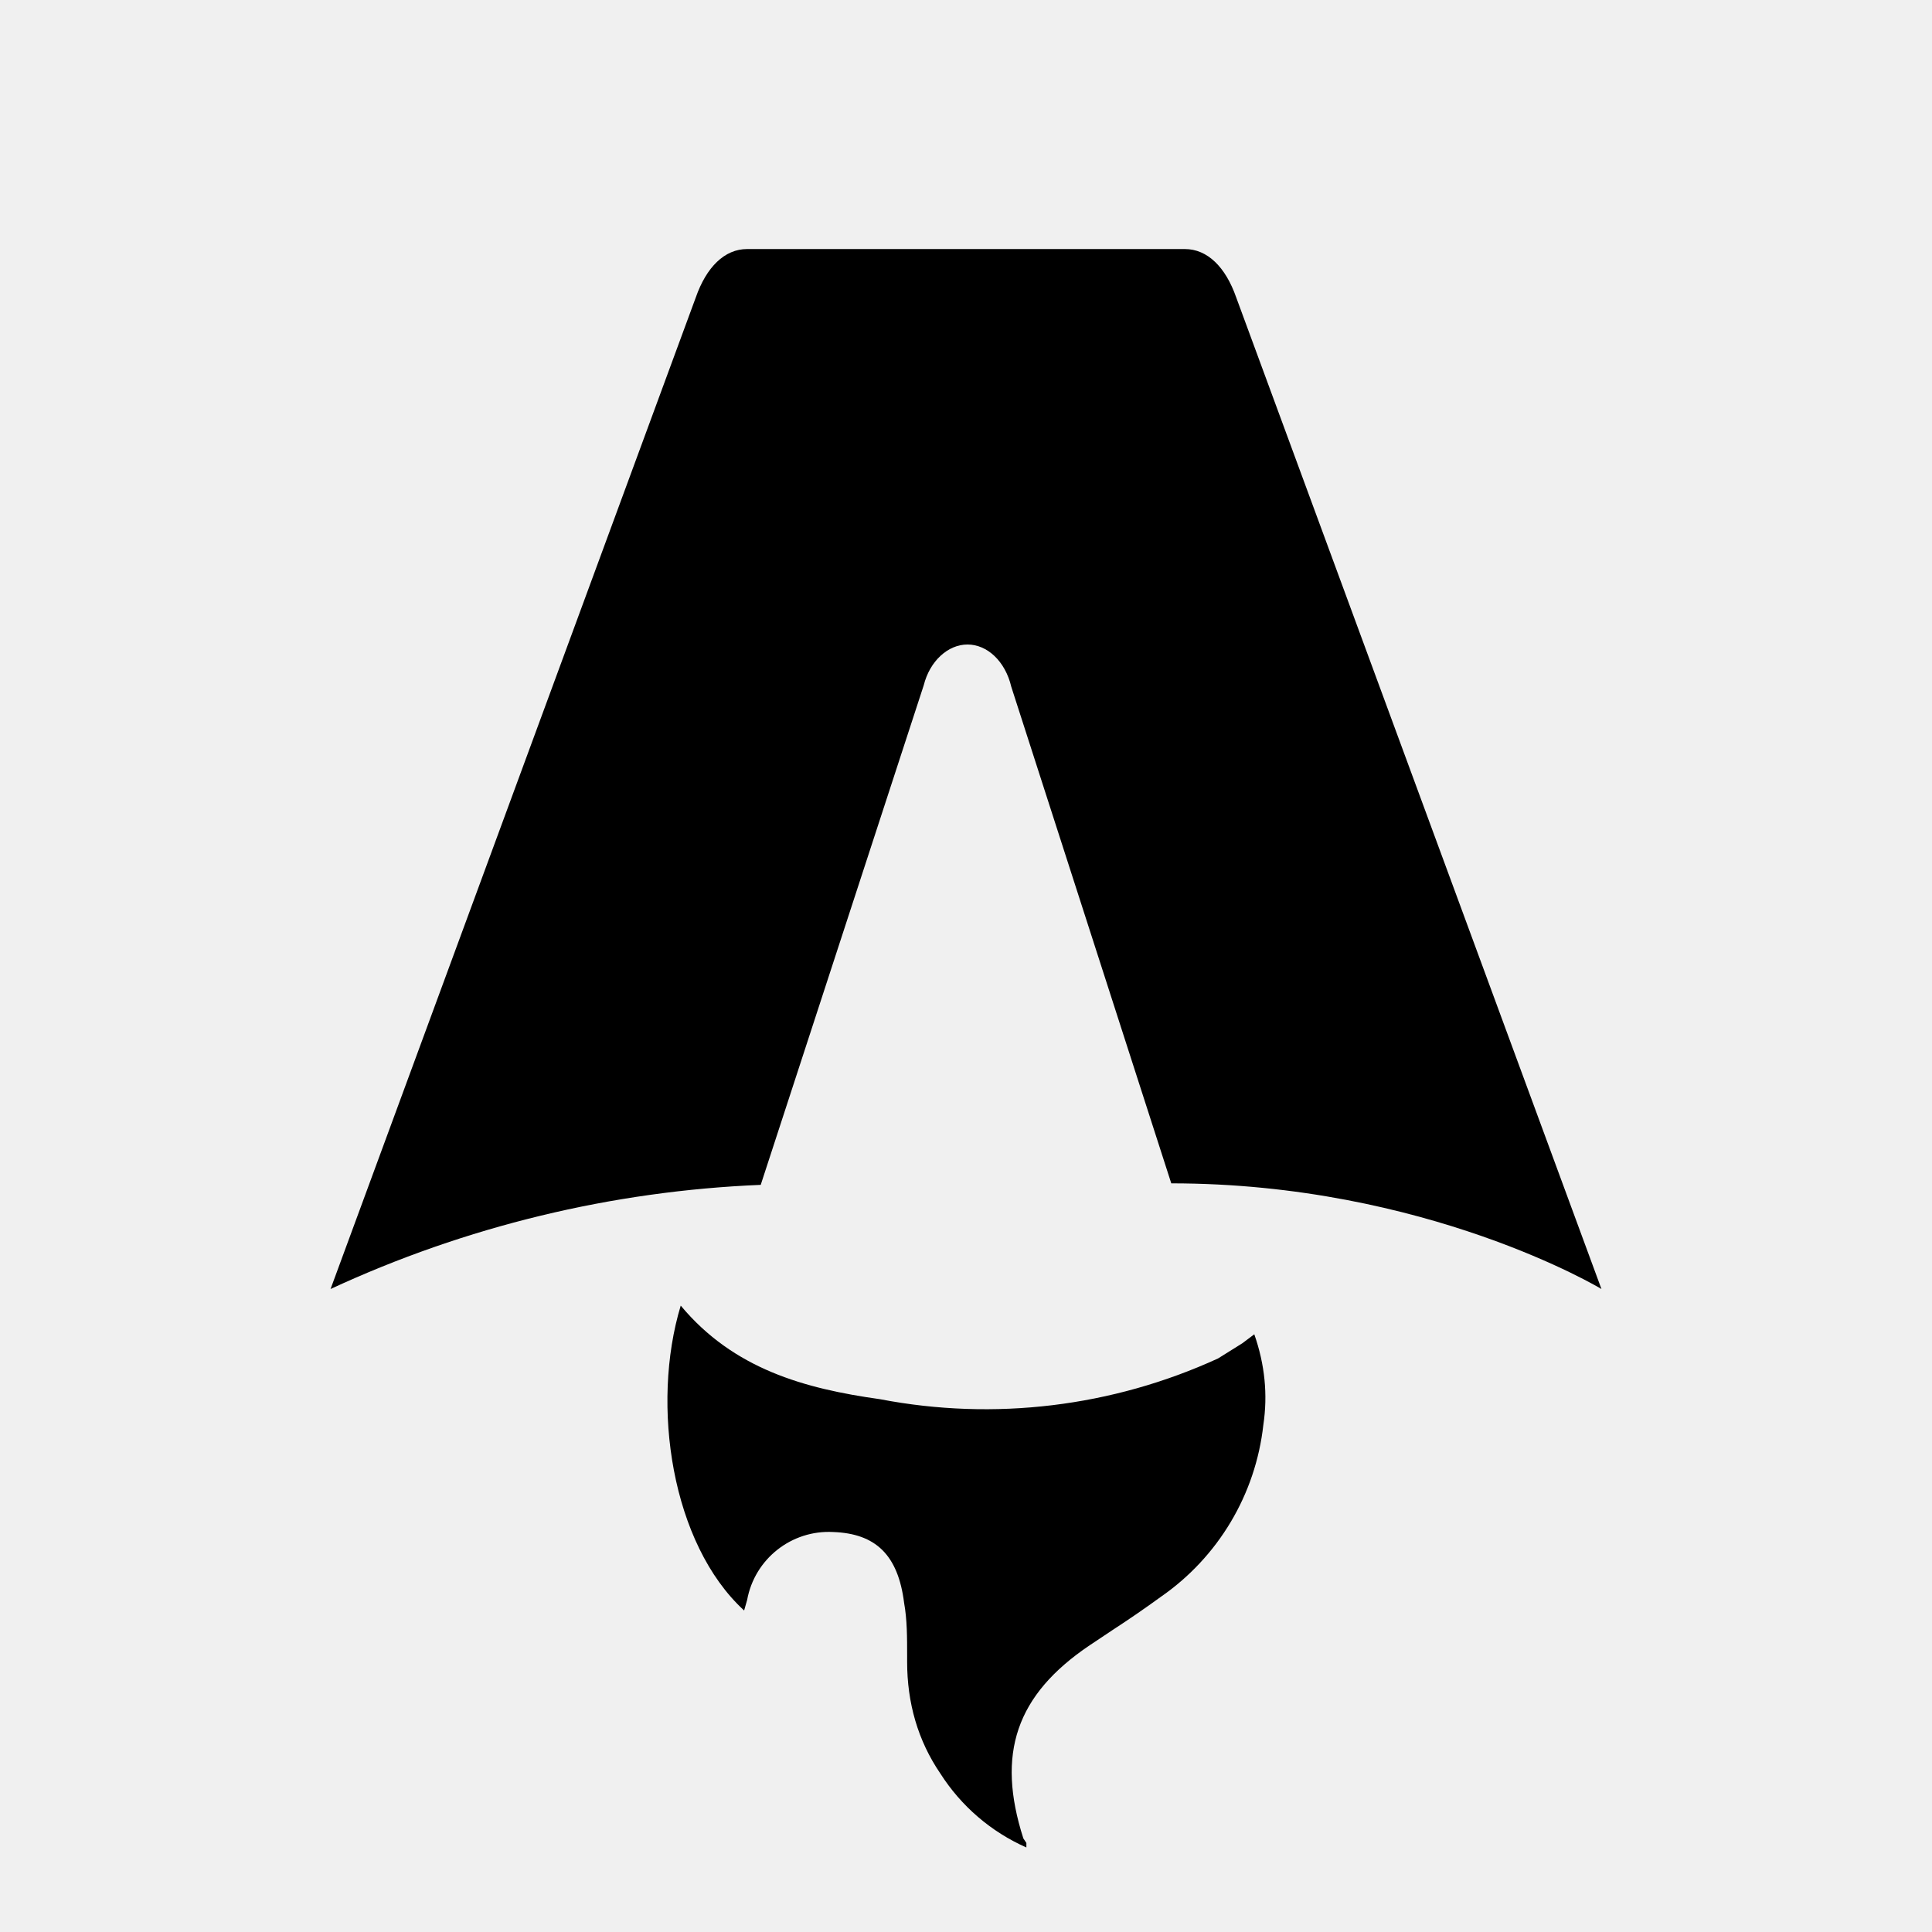
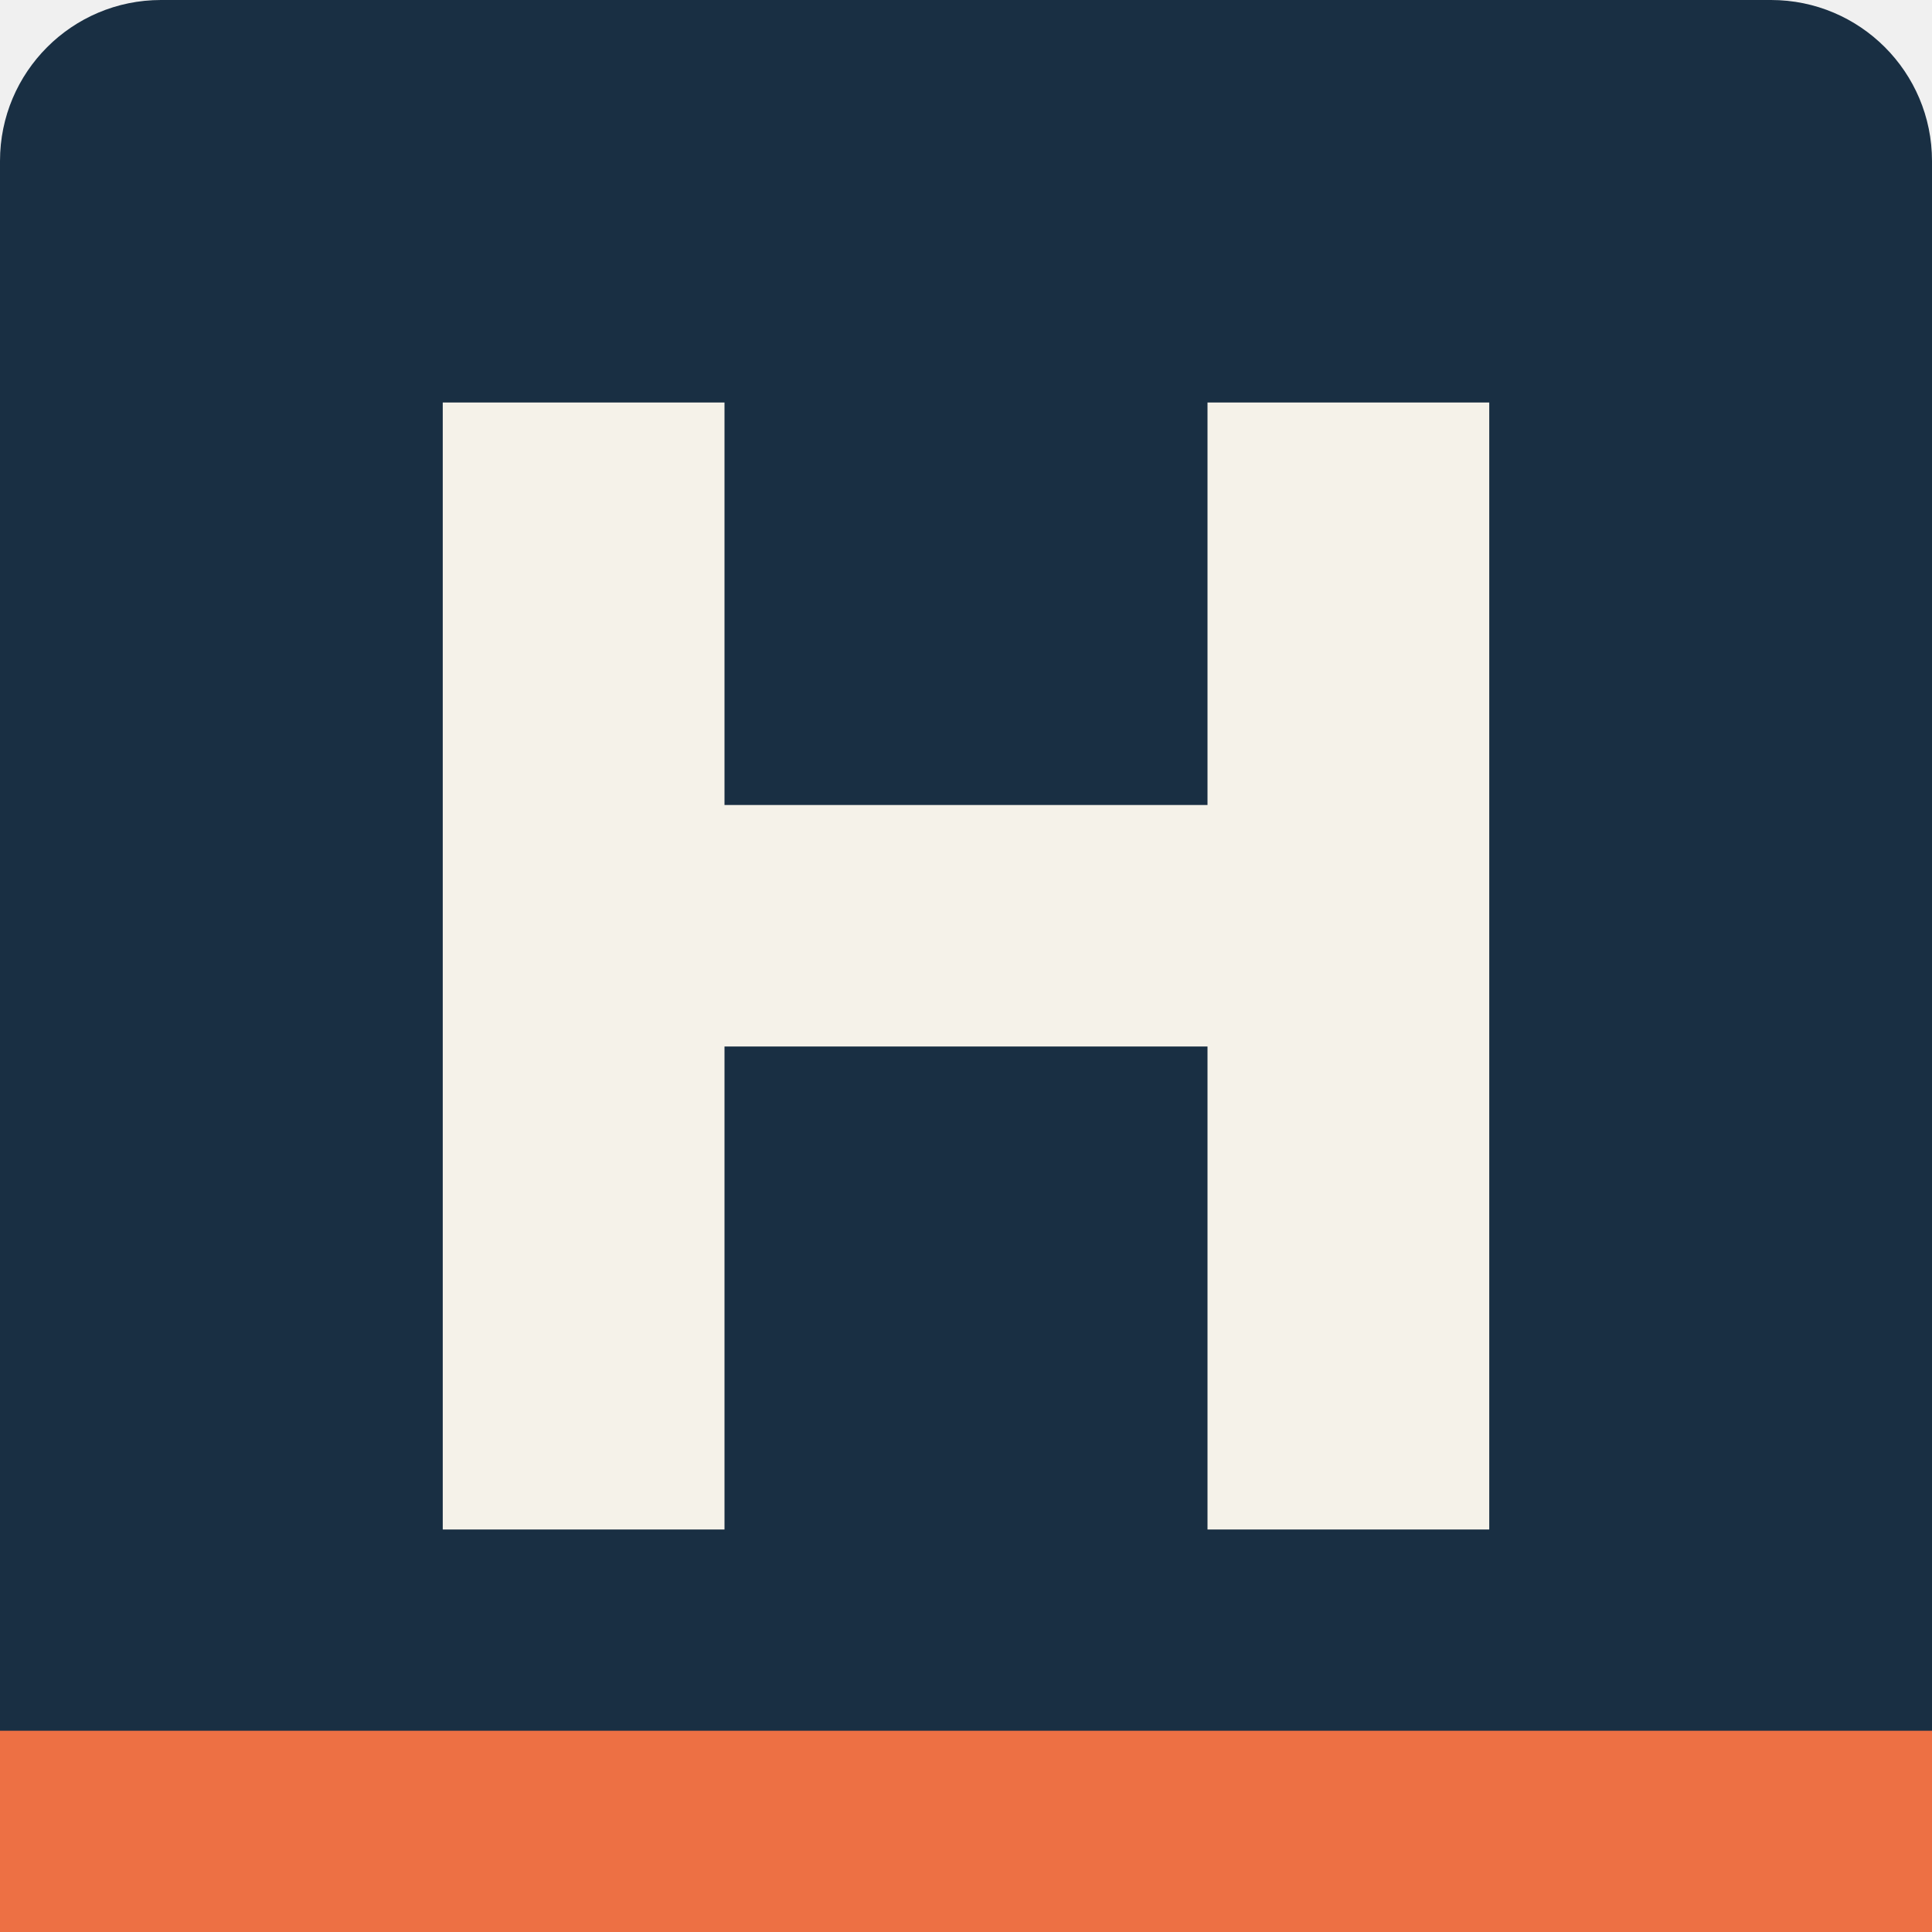
- <svg xmlns="http://www.w3.org/2000/svg" fill="none" viewBox="0 0 128 128">
-   <path d="M50.4 78.5a75.1 75.1 0 0 0-28.5 6.9l24.2-65.7c.7-2 1.9-3.2 3.4-3.2h29c1.5 0 2.7 1.2 3.4 3.2l24.2 65.7s-11.6-7-28.5-7L67 45.5c-.4-1.7-1.6-2.8-2.9-2.8-1.3 0-2.5 1.1-2.9 2.7L50.4 78.5Zm-1.1 28.2Zm-4.2-20.2c-2 6.6-.6 15.8 4.2 20.2a17.5 17.5 0 0 1 .2-.7 5.5 5.5 0 0 1 5.7-4.5c2.8.1 4.3 1.5 4.7 4.7.2 1.1.2 2.3.2 3.5v.4c0 2.7.7 5.2 2.2 7.4a13 13 0 0 0 5.7 4.9v-.3l-.2-.3c-1.8-5.6-.5-9.5 4.4-12.8l1.5-1a73 73 0 0 0 3.2-2.2 16 16 0 0 0 6.8-11.4c.3-2 .1-4-.6-6l-.8.6-1.6 1a37 37 0 0 1-22.4 2.7c-5-.7-9.7-2-13.2-6.2Z" />
-   <style>
-         path { fill: #000; }
-         @media (prefers-color-scheme: dark) {
-             path { fill: #FFF; }
-         }
-     </style>
+ <svg xmlns="http://www.w3.org/2000/svg" viewBox="0 0 48 48">
+   <rect width="48" height="48" rx="4" fill="#192f43" />
+   <path d="M11 10h7v10h12V10h7v28h-7V26H18v12h-7Z" fill="#f5f2e9" />
+   <path d="M0 43h48v5H0z" fill="#ed7044" />
</svg>
